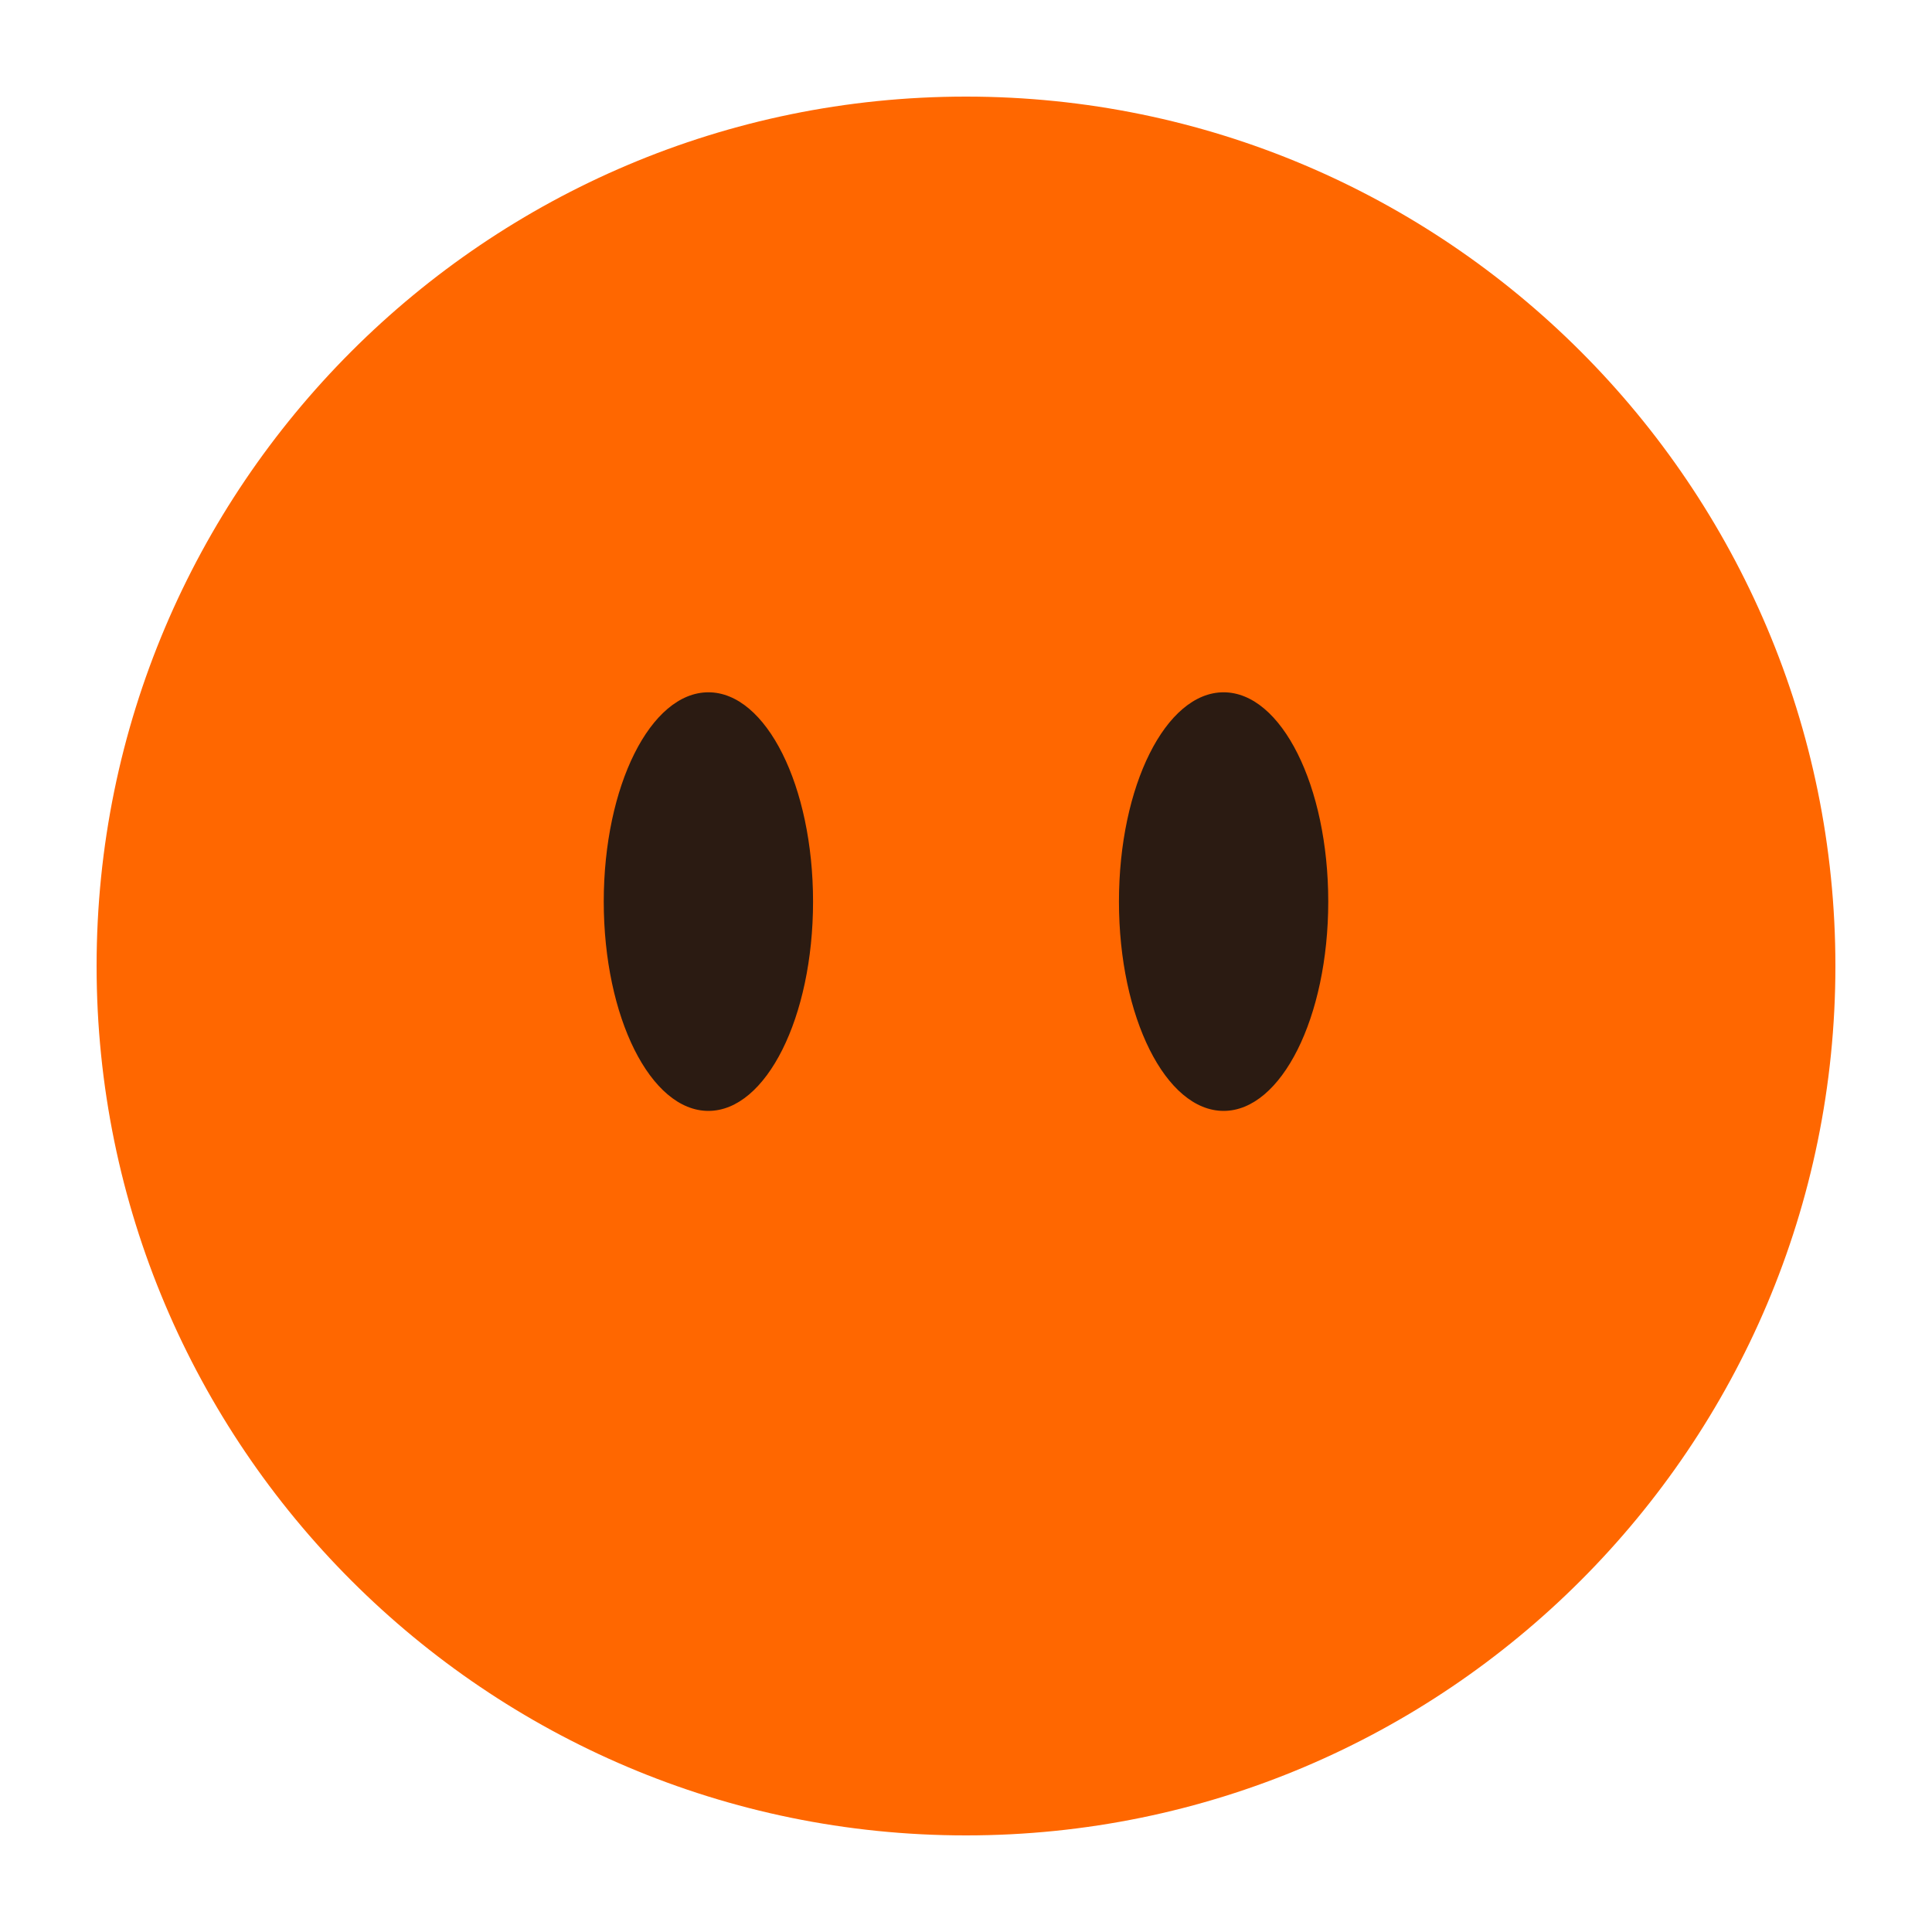
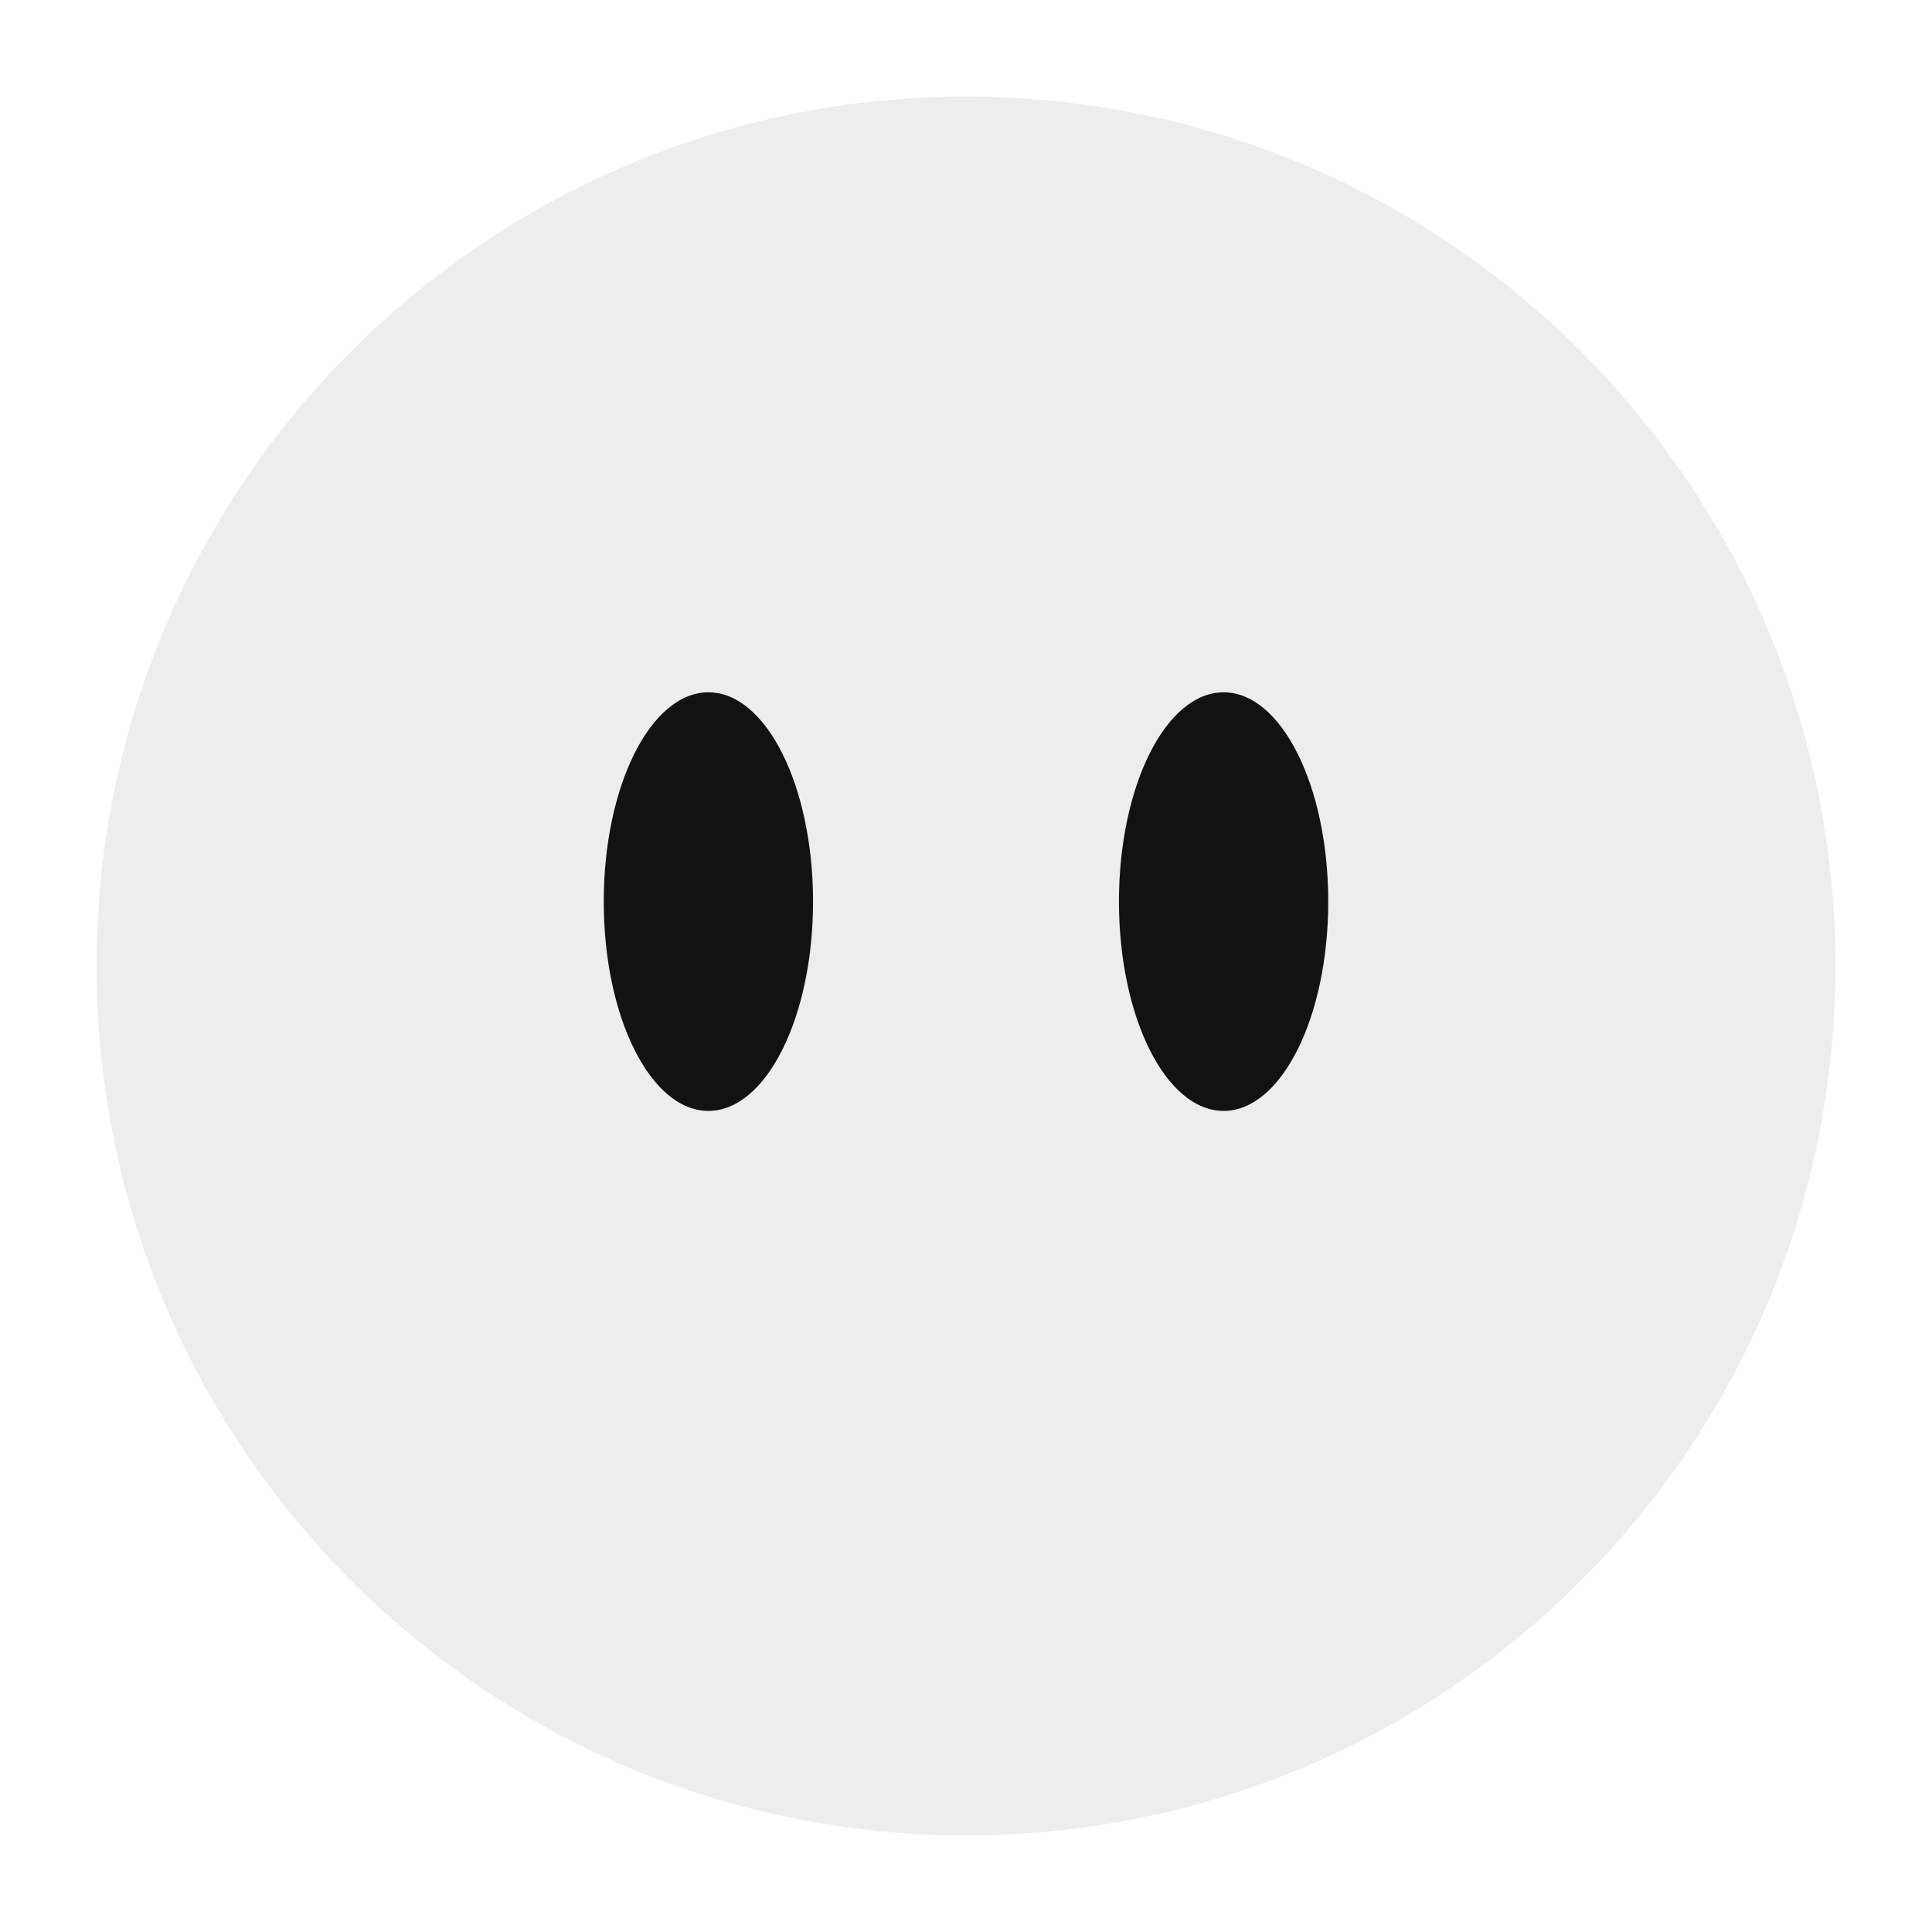
<svg xmlns="http://www.w3.org/2000/svg" viewBox="0 0 240 240" width="240" height="240">
-   <path fill="#FF6700" d="M120 12c59.6 0 108 48.4 108 108s-48.4 108-108 108S12 179.6 12 120 60.4 12 120 12z" />
-   <ellipse cx="88" cy="112" rx="13" ry="26" fill="#2B1B12" />
-   <ellipse cx="152" cy="112" rx="13" ry="26" fill="#2B1B12" />
+   <circle cx="120" cy="120" r="108" fill="#EDEDED" />
+   <ellipse cx="88" cy="112" rx="13" ry="26" fill="#121212" />
+   <ellipse cx="152" cy="112" rx="13" ry="26" fill="#121212" />
</svg>
